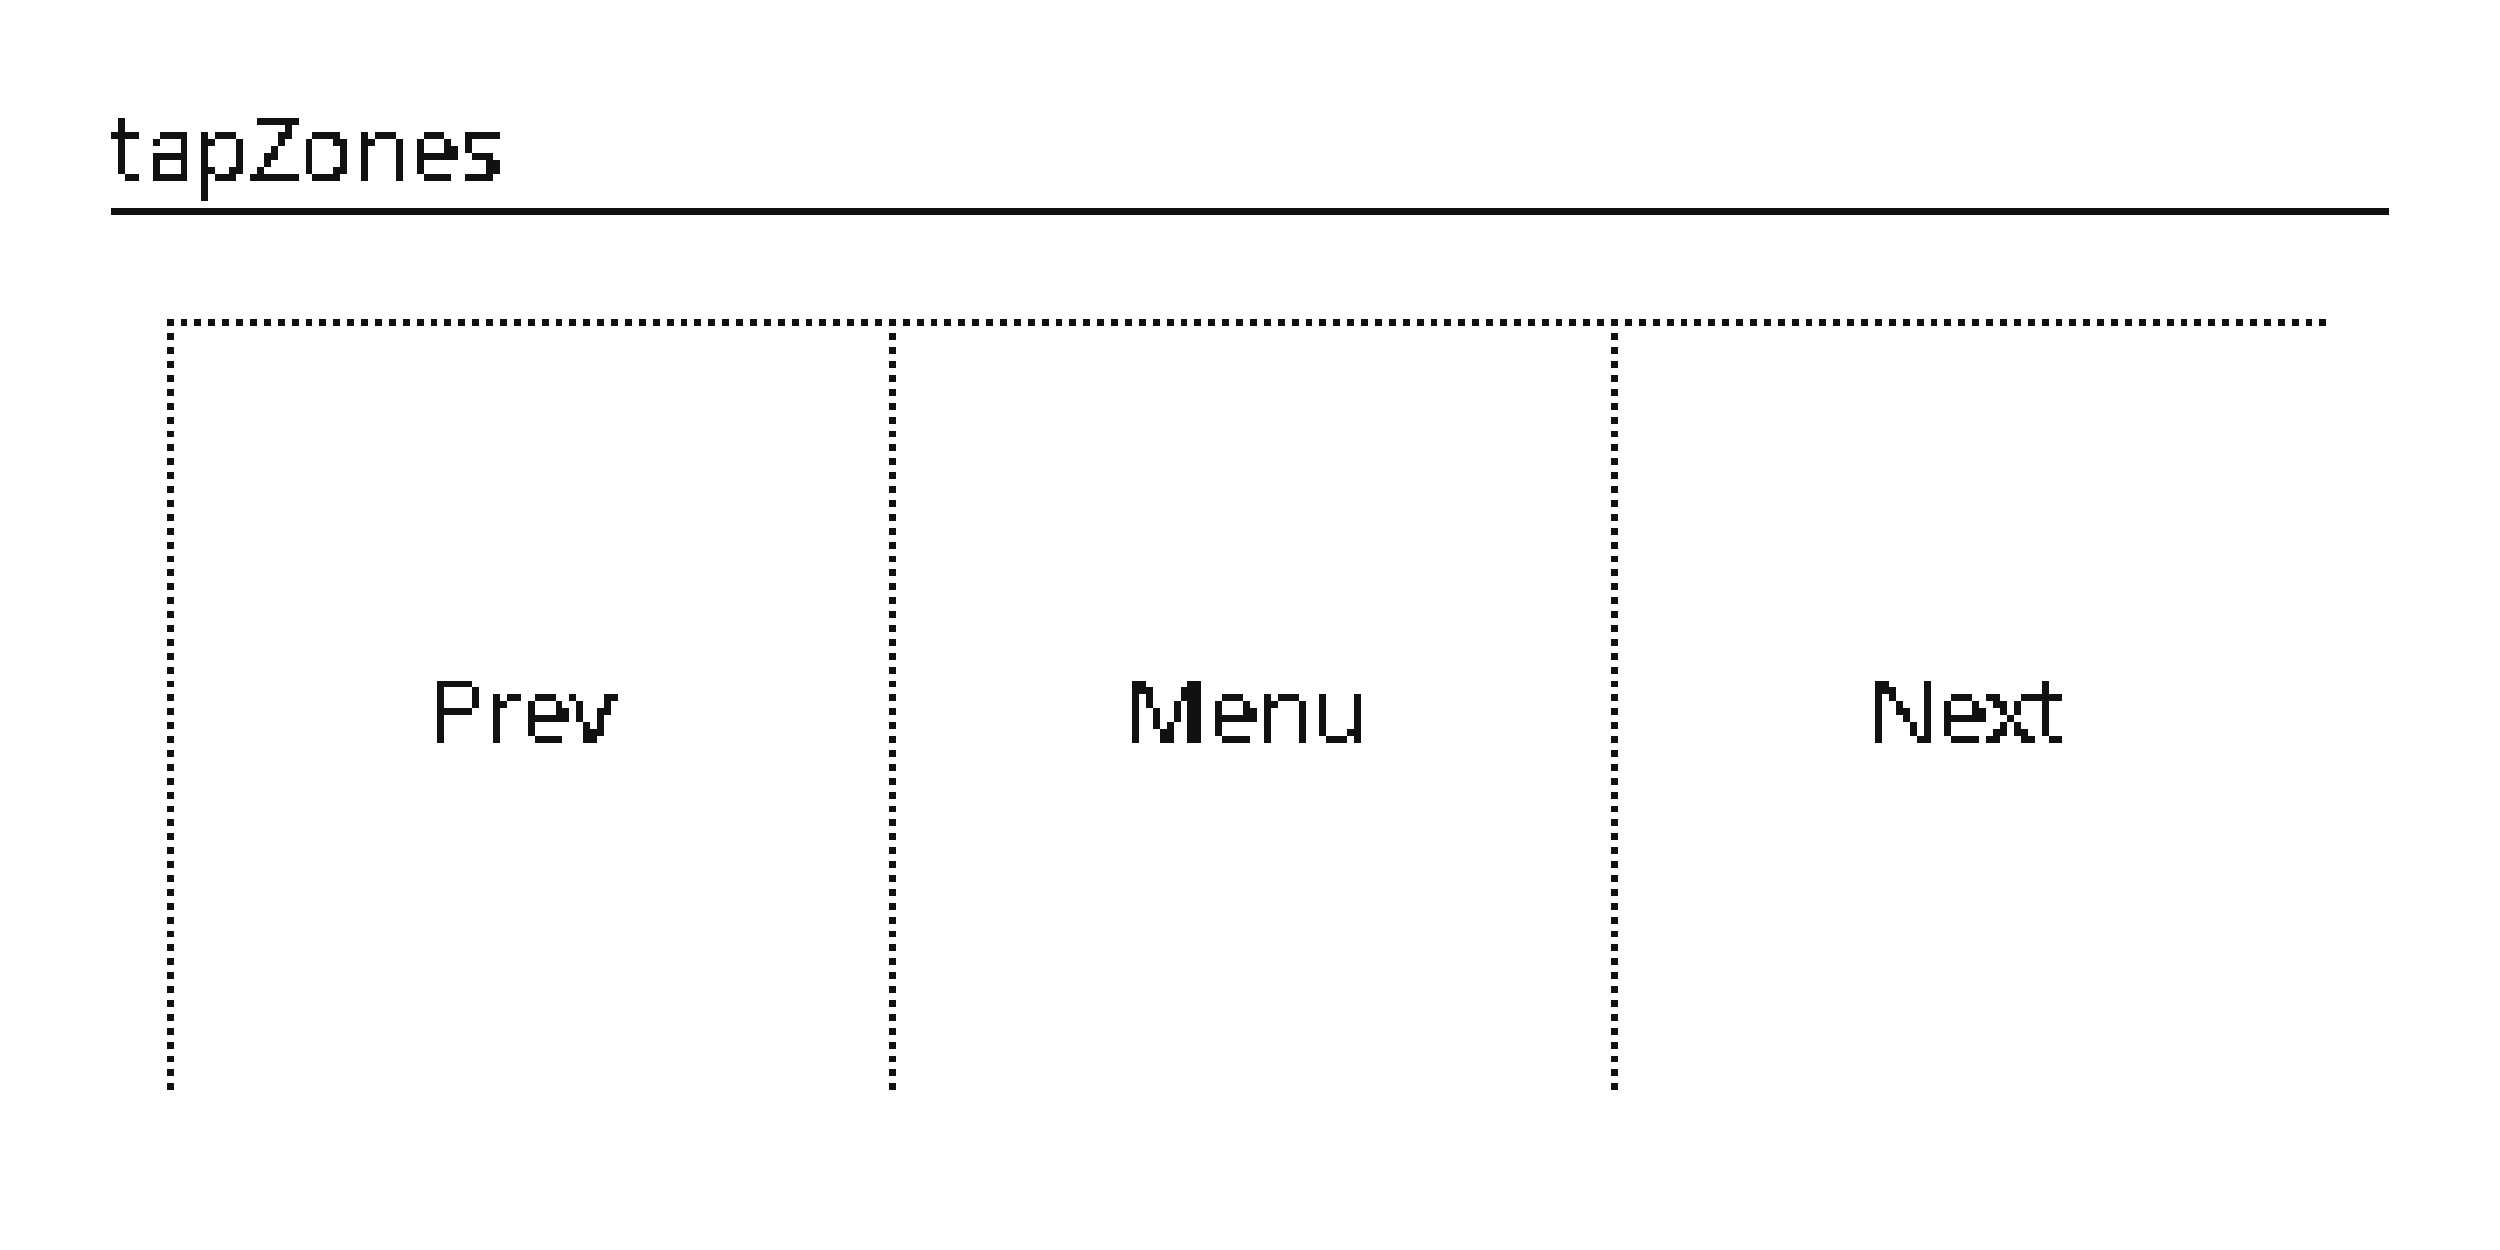
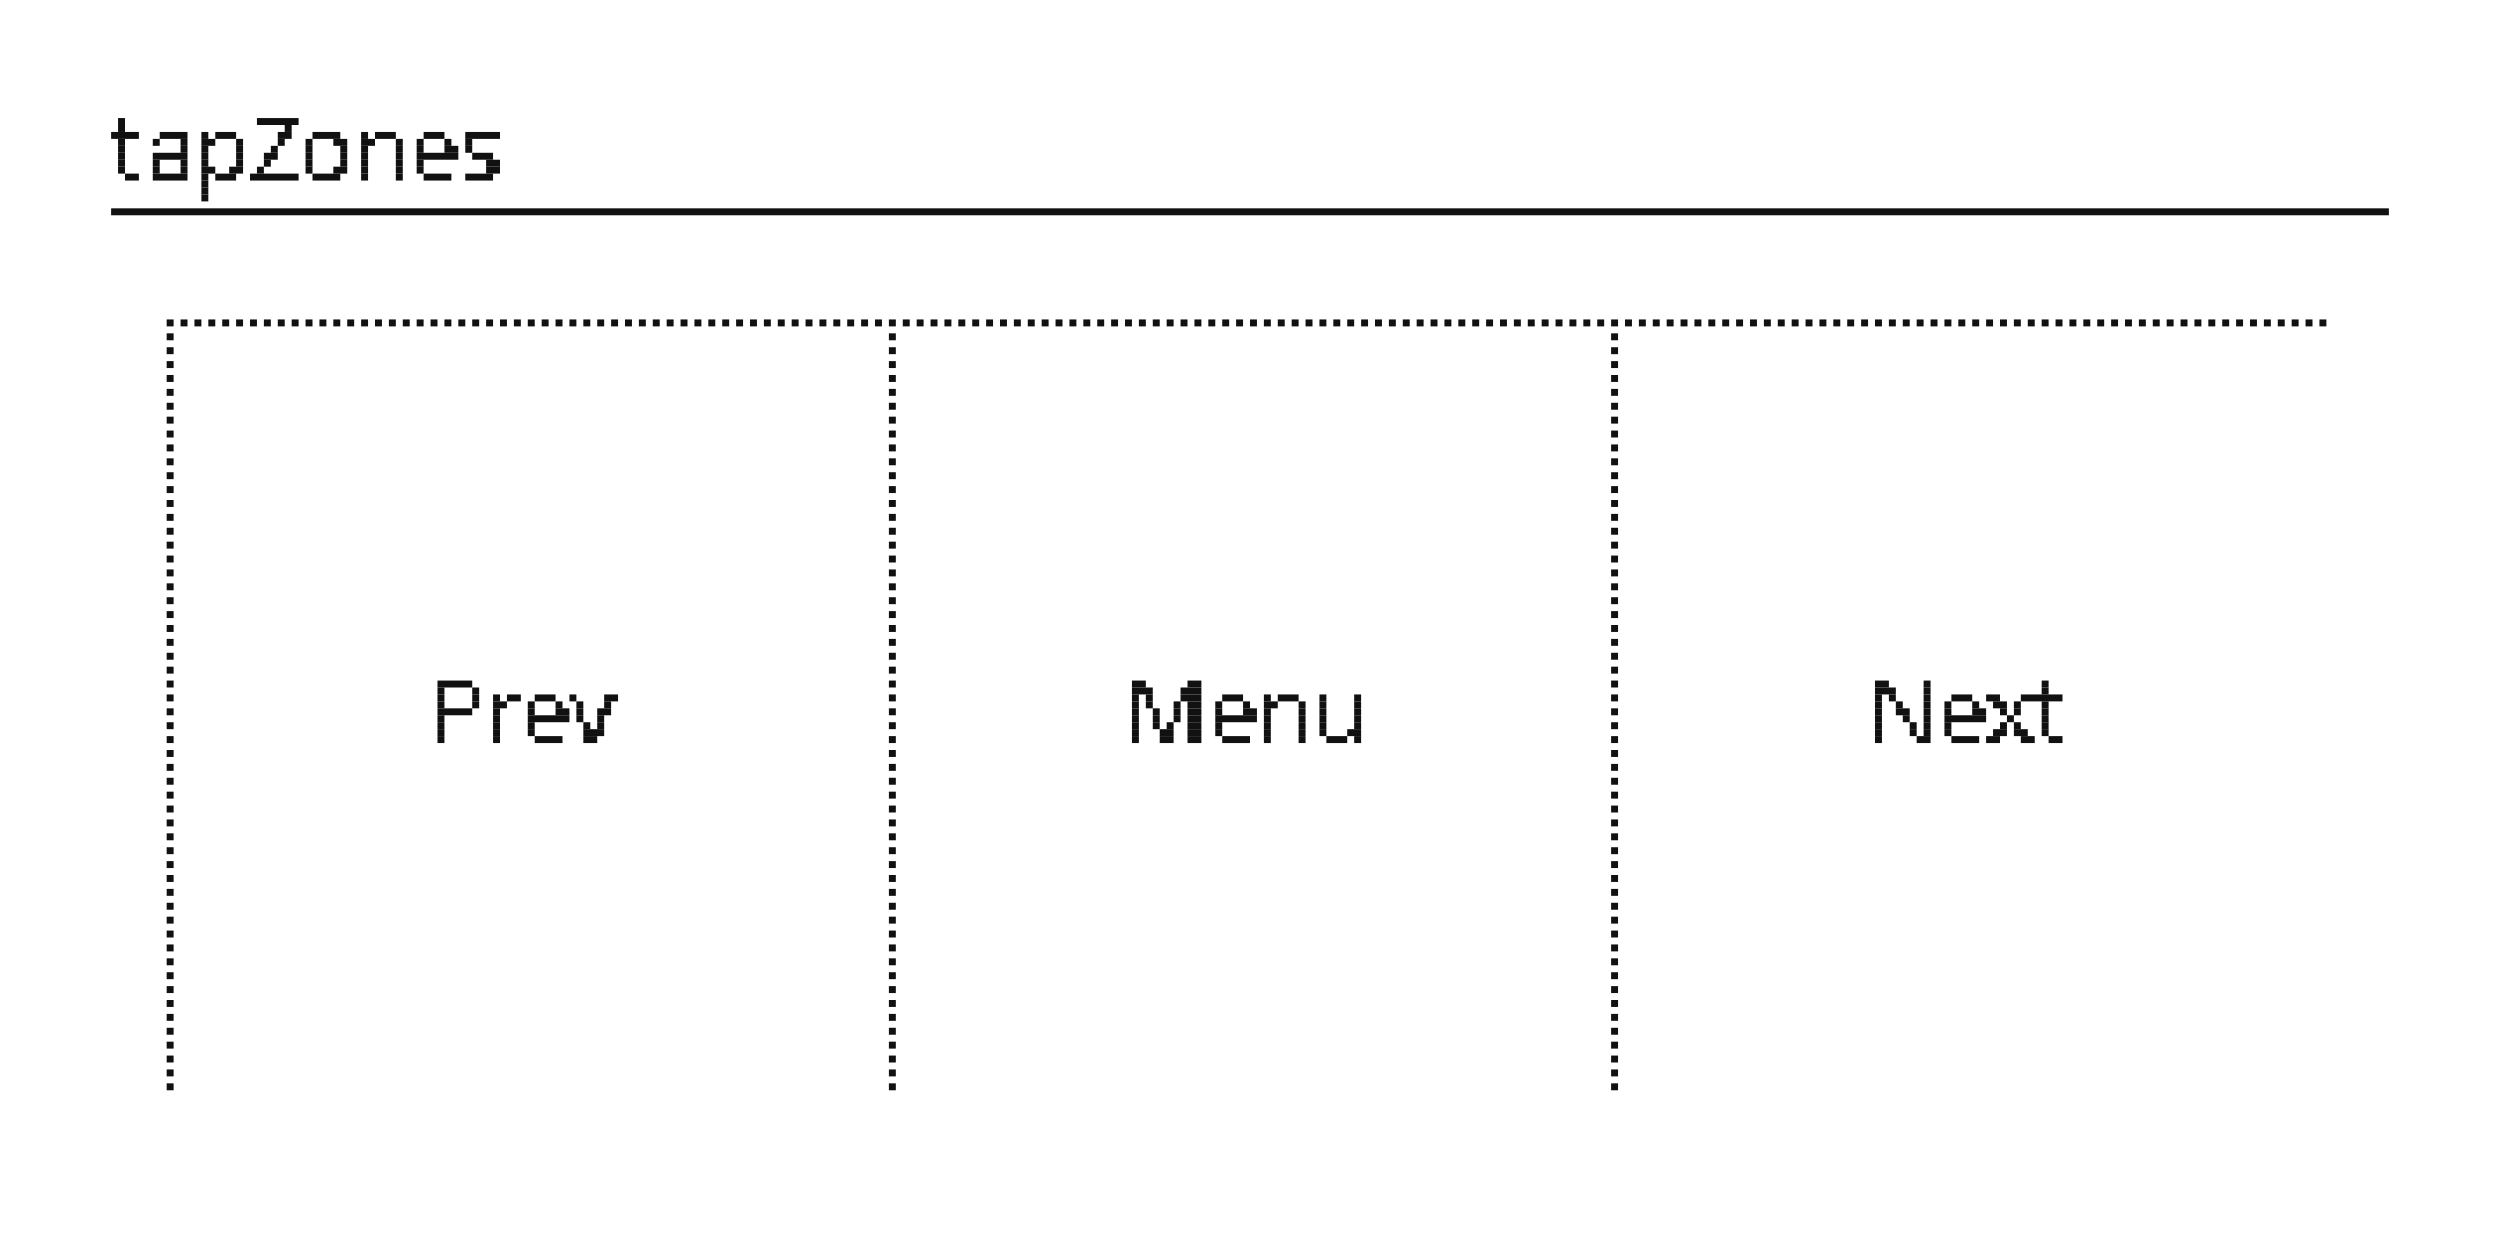
- <svg xmlns="http://www.w3.org/2000/svg" viewBox="0 0 360 180" width="360" height="180" shape-rendering="crispEdges">
+ <svg xmlns="http://www.w3.org/2000/svg" viewBox="0 0 360 180" width="360" height="180">
  <rect width="100%" height="100%" fill="#fff" />
  <g fill="#111">
    <rect x="17" y="17" width="1" height="1" />
    <rect x="37" y="17" width="6" height="1" />
    <rect x="17" y="18" width="1" height="1" />
    <rect x="41" y="18" width="1" height="1" />
    <rect x="16" y="19" width="4" height="1" />
    <rect x="23" y="19" width="4" height="1" />
    <rect x="29" y="19" width="1" height="1" />
    <rect x="31" y="19" width="3" height="1" />
    <rect x="40" y="19" width="2" height="1" />
    <rect x="45" y="19" width="4" height="1" />
    <rect x="52" y="19" width="1" height="1" />
    <rect x="54" y="19" width="3" height="1" />
    <rect x="61" y="19" width="3" height="1" />
    <rect x="67" y="19" width="5" height="1" />
    <rect x="17" y="20" width="1" height="1" />
    <rect x="22" y="20" width="1" height="1" />
    <rect x="26" y="20" width="1" height="1" />
    <rect x="29" y="20" width="2" height="1" />
    <rect x="34" y="20" width="1" height="1" />
    <rect x="40" y="20" width="1" height="1" />
    <rect x="44" y="20" width="1" height="1" />
    <rect x="48" y="20" width="2" height="1" />
    <rect x="52" y="20" width="2" height="1" />
    <rect x="57" y="20" width="1" height="1" />
    <rect x="60" y="20" width="1" height="1" />
    <rect x="64" y="20" width="1" height="1" />
    <rect x="67" y="20" width="1" height="1" />
    <rect x="17" y="21" width="1" height="1" />
    <rect x="26" y="21" width="1" height="1" />
    <rect x="29" y="21" width="1" height="1" />
    <rect x="34" y="21" width="1" height="1" />
    <rect x="39" y="21" width="1" height="1" />
    <rect x="44" y="21" width="1" height="1" />
    <rect x="49" y="21" width="1" height="1" />
    <rect x="52" y="21" width="1" height="1" />
    <rect x="57" y="21" width="1" height="1" />
    <rect x="60" y="21" width="1" height="1" />
    <rect x="64" y="21" width="2" height="1" />
    <rect x="67" y="21" width="1" height="1" />
    <rect x="17" y="22" width="1" height="1" />
    <rect x="22" y="22" width="5" height="1" />
    <rect x="29" y="22" width="1" height="1" />
    <rect x="34" y="22" width="1" height="1" />
    <rect x="38" y="22" width="2" height="1" />
    <rect x="44" y="22" width="1" height="1" />
    <rect x="49" y="22" width="1" height="1" />
    <rect x="52" y="22" width="1" height="1" />
    <rect x="57" y="22" width="1" height="1" />
    <rect x="60" y="22" width="6" height="1" />
    <rect x="68" y="22" width="3" height="1" />
    <rect x="17" y="23" width="1" height="1" />
    <rect x="22" y="23" width="1" height="1" />
    <rect x="26" y="23" width="1" height="1" />
    <rect x="29" y="23" width="1" height="1" />
    <rect x="34" y="23" width="1" height="1" />
    <rect x="38" y="23" width="1" height="1" />
    <rect x="44" y="23" width="1" height="1" />
    <rect x="49" y="23" width="1" height="1" />
    <rect x="52" y="23" width="1" height="1" />
    <rect x="57" y="23" width="1" height="1" />
    <rect x="60" y="23" width="1" height="1" />
    <rect x="70" y="23" width="2" height="1" />
    <rect x="17" y="24" width="1" height="1" />
    <rect x="22" y="24" width="1" height="1" />
    <rect x="26" y="24" width="1" height="1" />
    <rect x="29" y="24" width="2" height="1" />
    <rect x="33" y="24" width="2" height="1" />
    <rect x="37" y="24" width="1" height="1" />
    <rect x="44" y="24" width="1" height="1" />
    <rect x="48" y="24" width="2" height="1" />
    <rect x="52" y="24" width="1" height="1" />
    <rect x="57" y="24" width="1" height="1" />
    <rect x="60" y="24" width="1" height="1" />
    <rect x="70" y="24" width="2" height="1" />
    <rect x="18" y="25" width="2" height="1" />
    <rect x="22" y="25" width="5" height="1" />
    <rect x="29" y="25" width="1" height="1" />
    <rect x="31" y="25" width="3" height="1" />
    <rect x="36" y="25" width="7" height="1" />
    <rect x="45" y="25" width="4" height="1" />
    <rect x="52" y="25" width="1" height="1" />
    <rect x="57" y="25" width="1" height="1" />
    <rect x="61" y="25" width="4" height="1" />
    <rect x="67" y="25" width="4" height="1" />
    <rect x="29" y="26" width="1" height="1" />
    <rect x="29" y="27" width="1" height="1" />
    <rect x="29" y="28" width="1" height="1" />
    <rect x="16" y="30" width="328" height="1" />
    <rect x="24" y="46" width="1" height="1" />
    <rect x="26" y="46" width="1" height="1" />
    <rect x="28" y="46" width="1" height="1" />
    <rect x="30" y="46" width="1" height="1" />
    <rect x="32" y="46" width="1" height="1" />
    <rect x="34" y="46" width="1" height="1" />
    <rect x="36" y="46" width="1" height="1" />
    <rect x="38" y="46" width="1" height="1" />
    <rect x="40" y="46" width="1" height="1" />
    <rect x="42" y="46" width="1" height="1" />
    <rect x="44" y="46" width="1" height="1" />
    <rect x="46" y="46" width="1" height="1" />
    <rect x="48" y="46" width="1" height="1" />
    <rect x="50" y="46" width="1" height="1" />
    <rect x="52" y="46" width="1" height="1" />
    <rect x="54" y="46" width="1" height="1" />
    <rect x="56" y="46" width="1" height="1" />
    <rect x="58" y="46" width="1" height="1" />
    <rect x="60" y="46" width="1" height="1" />
    <rect x="62" y="46" width="1" height="1" />
    <rect x="64" y="46" width="1" height="1" />
    <rect x="66" y="46" width="1" height="1" />
    <rect x="68" y="46" width="1" height="1" />
    <rect x="70" y="46" width="1" height="1" />
    <rect x="72" y="46" width="1" height="1" />
    <rect x="74" y="46" width="1" height="1" />
    <rect x="76" y="46" width="1" height="1" />
    <rect x="78" y="46" width="1" height="1" />
    <rect x="80" y="46" width="1" height="1" />
    <rect x="82" y="46" width="1" height="1" />
    <rect x="84" y="46" width="1" height="1" />
    <rect x="86" y="46" width="1" height="1" />
    <rect x="88" y="46" width="1" height="1" />
    <rect x="90" y="46" width="1" height="1" />
    <rect x="92" y="46" width="1" height="1" />
    <rect x="94" y="46" width="1" height="1" />
    <rect x="96" y="46" width="1" height="1" />
    <rect x="98" y="46" width="1" height="1" />
    <rect x="100" y="46" width="1" height="1" />
    <rect x="102" y="46" width="1" height="1" />
    <rect x="104" y="46" width="1" height="1" />
    <rect x="106" y="46" width="1" height="1" />
    <rect x="108" y="46" width="1" height="1" />
    <rect x="110" y="46" width="1" height="1" />
    <rect x="112" y="46" width="1" height="1" />
    <rect x="114" y="46" width="1" height="1" />
    <rect x="116" y="46" width="1" height="1" />
    <rect x="118" y="46" width="1" height="1" />
    <rect x="120" y="46" width="1" height="1" />
    <rect x="122" y="46" width="1" height="1" />
    <rect x="124" y="46" width="1" height="1" />
    <rect x="126" y="46" width="1" height="1" />
    <rect x="128" y="46" width="1" height="1" />
    <rect x="130" y="46" width="1" height="1" />
    <rect x="132" y="46" width="1" height="1" />
    <rect x="134" y="46" width="1" height="1" />
    <rect x="136" y="46" width="1" height="1" />
    <rect x="138" y="46" width="1" height="1" />
    <rect x="140" y="46" width="1" height="1" />
    <rect x="142" y="46" width="1" height="1" />
    <rect x="144" y="46" width="1" height="1" />
    <rect x="146" y="46" width="1" height="1" />
    <rect x="148" y="46" width="1" height="1" />
    <rect x="150" y="46" width="1" height="1" />
    <rect x="152" y="46" width="1" height="1" />
    <rect x="154" y="46" width="1" height="1" />
    <rect x="156" y="46" width="1" height="1" />
    <rect x="158" y="46" width="1" height="1" />
    <rect x="160" y="46" width="1" height="1" />
    <rect x="162" y="46" width="1" height="1" />
    <rect x="164" y="46" width="1" height="1" />
    <rect x="166" y="46" width="1" height="1" />
    <rect x="168" y="46" width="1" height="1" />
    <rect x="170" y="46" width="1" height="1" />
    <rect x="172" y="46" width="1" height="1" />
    <rect x="174" y="46" width="1" height="1" />
    <rect x="176" y="46" width="1" height="1" />
    <rect x="178" y="46" width="1" height="1" />
    <rect x="180" y="46" width="1" height="1" />
    <rect x="182" y="46" width="1" height="1" />
    <rect x="184" y="46" width="1" height="1" />
    <rect x="186" y="46" width="1" height="1" />
    <rect x="188" y="46" width="1" height="1" />
    <rect x="190" y="46" width="1" height="1" />
    <rect x="192" y="46" width="1" height="1" />
    <rect x="194" y="46" width="1" height="1" />
    <rect x="196" y="46" width="1" height="1" />
    <rect x="198" y="46" width="1" height="1" />
    <rect x="200" y="46" width="1" height="1" />
    <rect x="202" y="46" width="1" height="1" />
    <rect x="204" y="46" width="1" height="1" />
    <rect x="206" y="46" width="1" height="1" />
    <rect x="208" y="46" width="1" height="1" />
    <rect x="210" y="46" width="1" height="1" />
    <rect x="212" y="46" width="1" height="1" />
    <rect x="214" y="46" width="1" height="1" />
    <rect x="216" y="46" width="1" height="1" />
    <rect x="218" y="46" width="1" height="1" />
    <rect x="220" y="46" width="1" height="1" />
    <rect x="222" y="46" width="1" height="1" />
    <rect x="224" y="46" width="1" height="1" />
    <rect x="226" y="46" width="1" height="1" />
    <rect x="228" y="46" width="1" height="1" />
    <rect x="230" y="46" width="1" height="1" />
    <rect x="232" y="46" width="1" height="1" />
    <rect x="234" y="46" width="1" height="1" />
    <rect x="236" y="46" width="1" height="1" />
    <rect x="238" y="46" width="1" height="1" />
    <rect x="240" y="46" width="1" height="1" />
    <rect x="242" y="46" width="1" height="1" />
    <rect x="244" y="46" width="1" height="1" />
    <rect x="246" y="46" width="1" height="1" />
    <rect x="248" y="46" width="1" height="1" />
    <rect x="250" y="46" width="1" height="1" />
    <rect x="252" y="46" width="1" height="1" />
    <rect x="254" y="46" width="1" height="1" />
    <rect x="256" y="46" width="1" height="1" />
    <rect x="258" y="46" width="1" height="1" />
    <rect x="260" y="46" width="1" height="1" />
    <rect x="262" y="46" width="1" height="1" />
    <rect x="264" y="46" width="1" height="1" />
    <rect x="266" y="46" width="1" height="1" />
    <rect x="268" y="46" width="1" height="1" />
    <rect x="270" y="46" width="1" height="1" />
    <rect x="272" y="46" width="1" height="1" />
    <rect x="274" y="46" width="1" height="1" />
    <rect x="276" y="46" width="1" height="1" />
    <rect x="278" y="46" width="1" height="1" />
    <rect x="280" y="46" width="1" height="1" />
    <rect x="282" y="46" width="1" height="1" />
    <rect x="284" y="46" width="1" height="1" />
    <rect x="286" y="46" width="1" height="1" />
    <rect x="288" y="46" width="1" height="1" />
    <rect x="290" y="46" width="1" height="1" />
    <rect x="292" y="46" width="1" height="1" />
    <rect x="294" y="46" width="1" height="1" />
    <rect x="296" y="46" width="1" height="1" />
    <rect x="298" y="46" width="1" height="1" />
    <rect x="300" y="46" width="1" height="1" />
    <rect x="302" y="46" width="1" height="1" />
    <rect x="304" y="46" width="1" height="1" />
    <rect x="306" y="46" width="1" height="1" />
    <rect x="308" y="46" width="1" height="1" />
    <rect x="310" y="46" width="1" height="1" />
    <rect x="312" y="46" width="1" height="1" />
    <rect x="314" y="46" width="1" height="1" />
    <rect x="316" y="46" width="1" height="1" />
    <rect x="318" y="46" width="1" height="1" />
    <rect x="320" y="46" width="1" height="1" />
    <rect x="322" y="46" width="1" height="1" />
    <rect x="324" y="46" width="1" height="1" />
    <rect x="326" y="46" width="1" height="1" />
    <rect x="328" y="46" width="1" height="1" />
    <rect x="330" y="46" width="1" height="1" />
    <rect x="332" y="46" width="1" height="1" />
    <rect x="334" y="46" width="1" height="1" />
    <rect x="24" y="48" width="1" height="1" />
    <rect x="128" y="48" width="1" height="1" />
    <rect x="232" y="48" width="1" height="1" />
    <rect x="24" y="50" width="1" height="1" />
    <rect x="128" y="50" width="1" height="1" />
    <rect x="232" y="50" width="1" height="1" />
    <rect x="24" y="52" width="1" height="1" />
    <rect x="128" y="52" width="1" height="1" />
    <rect x="232" y="52" width="1" height="1" />
    <rect x="24" y="54" width="1" height="1" />
    <rect x="128" y="54" width="1" height="1" />
    <rect x="232" y="54" width="1" height="1" />
    <rect x="24" y="56" width="1" height="1" />
    <rect x="128" y="56" width="1" height="1" />
    <rect x="232" y="56" width="1" height="1" />
    <rect x="24" y="58" width="1" height="1" />
    <rect x="128" y="58" width="1" height="1" />
    <rect x="232" y="58" width="1" height="1" />
    <rect x="24" y="60" width="1" height="1" />
    <rect x="128" y="60" width="1" height="1" />
    <rect x="232" y="60" width="1" height="1" />
    <rect x="24" y="62" width="1" height="1" />
    <rect x="128" y="62" width="1" height="1" />
    <rect x="232" y="62" width="1" height="1" />
    <rect x="24" y="64" width="1" height="1" />
    <rect x="128" y="64" width="1" height="1" />
    <rect x="232" y="64" width="1" height="1" />
    <rect x="24" y="66" width="1" height="1" />
    <rect x="128" y="66" width="1" height="1" />
    <rect x="232" y="66" width="1" height="1" />
    <rect x="24" y="68" width="1" height="1" />
    <rect x="128" y="68" width="1" height="1" />
    <rect x="232" y="68" width="1" height="1" />
    <rect x="24" y="70" width="1" height="1" />
    <rect x="128" y="70" width="1" height="1" />
    <rect x="232" y="70" width="1" height="1" />
    <rect x="24" y="72" width="1" height="1" />
    <rect x="128" y="72" width="1" height="1" />
    <rect x="232" y="72" width="1" height="1" />
    <rect x="24" y="74" width="1" height="1" />
    <rect x="128" y="74" width="1" height="1" />
    <rect x="232" y="74" width="1" height="1" />
    <rect x="24" y="76" width="1" height="1" />
    <rect x="128" y="76" width="1" height="1" />
    <rect x="232" y="76" width="1" height="1" />
    <rect x="24" y="78" width="1" height="1" />
    <rect x="128" y="78" width="1" height="1" />
    <rect x="232" y="78" width="1" height="1" />
    <rect x="24" y="80" width="1" height="1" />
    <rect x="128" y="80" width="1" height="1" />
    <rect x="232" y="80" width="1" height="1" />
    <rect x="24" y="82" width="1" height="1" />
    <rect x="128" y="82" width="1" height="1" />
    <rect x="232" y="82" width="1" height="1" />
    <rect x="24" y="84" width="1" height="1" />
    <rect x="128" y="84" width="1" height="1" />
    <rect x="232" y="84" width="1" height="1" />
    <rect x="24" y="86" width="1" height="1" />
    <rect x="128" y="86" width="1" height="1" />
    <rect x="232" y="86" width="1" height="1" />
    <rect x="24" y="88" width="1" height="1" />
    <rect x="128" y="88" width="1" height="1" />
    <rect x="232" y="88" width="1" height="1" />
    <rect x="24" y="90" width="1" height="1" />
    <rect x="128" y="90" width="1" height="1" />
    <rect x="232" y="90" width="1" height="1" />
    <rect x="24" y="92" width="1" height="1" />
    <rect x="128" y="92" width="1" height="1" />
    <rect x="232" y="92" width="1" height="1" />
    <rect x="24" y="94" width="1" height="1" />
    <rect x="128" y="94" width="1" height="1" />
    <rect x="232" y="94" width="1" height="1" />
    <rect x="24" y="96" width="1" height="1" />
    <rect x="128" y="96" width="1" height="1" />
    <rect x="232" y="96" width="1" height="1" />
    <rect x="24" y="98" width="1" height="1" />
    <rect x="63" y="98" width="5" height="1" />
    <rect x="128" y="98" width="1" height="1" />
    <rect x="163" y="98" width="2" height="1" />
    <rect x="171" y="98" width="2" height="1" />
    <rect x="232" y="98" width="1" height="1" />
    <rect x="270" y="98" width="2" height="1" />
    <rect x="277" y="98" width="1" height="1" />
    <rect x="294" y="98" width="1" height="1" />
    <rect x="63" y="99" width="1" height="1" />
    <rect x="68" y="99" width="1" height="1" />
    <rect x="163" y="99" width="3" height="1" />
    <rect x="170" y="99" width="3" height="1" />
    <rect x="270" y="99" width="3" height="1" />
    <rect x="277" y="99" width="1" height="1" />
    <rect x="294" y="99" width="1" height="1" />
    <rect x="24" y="100" width="1" height="1" />
    <rect x="63" y="100" width="1" height="1" />
    <rect x="68" y="100" width="1" height="1" />
    <rect x="71" y="100" width="1" height="1" />
    <rect x="73" y="100" width="2" height="1" />
    <rect x="77" y="100" width="3" height="1" />
    <rect x="82" y="100" width="1" height="1" />
    <rect x="87" y="100" width="2" height="1" />
    <rect x="128" y="100" width="1" height="1" />
    <rect x="163" y="100" width="1" height="1" />
    <rect x="165" y="100" width="1" height="1" />
    <rect x="170" y="100" width="3" height="1" />
    <rect x="176" y="100" width="3" height="1" />
    <rect x="182" y="100" width="1" height="1" />
    <rect x="184" y="100" width="3" height="1" />
    <rect x="190" y="100" width="1" height="1" />
    <rect x="195" y="100" width="1" height="1" />
    <rect x="232" y="100" width="1" height="1" />
    <rect x="270" y="100" width="1" height="1" />
    <rect x="272" y="100" width="1" height="1" />
    <rect x="277" y="100" width="1" height="1" />
    <rect x="281" y="100" width="3" height="1" />
    <rect x="286" y="100" width="2" height="1" />
    <rect x="291" y="100" width="6" height="1" />
    <rect x="63" y="101" width="1" height="1" />
    <rect x="68" y="101" width="1" height="1" />
    <rect x="71" y="101" width="2" height="1" />
    <rect x="76" y="101" width="1" height="1" />
    <rect x="80" y="101" width="1" height="1" />
    <rect x="83" y="101" width="1" height="1" />
    <rect x="87" y="101" width="1" height="1" />
    <rect x="163" y="101" width="1" height="1" />
    <rect x="165" y="101" width="1" height="1" />
    <rect x="169" y="101" width="1" height="1" />
    <rect x="171" y="101" width="2" height="1" />
    <rect x="175" y="101" width="1" height="1" />
    <rect x="179" y="101" width="1" height="1" />
    <rect x="182" y="101" width="2" height="1" />
    <rect x="187" y="101" width="1" height="1" />
    <rect x="190" y="101" width="1" height="1" />
    <rect x="195" y="101" width="1" height="1" />
    <rect x="270" y="101" width="1" height="1" />
    <rect x="273" y="101" width="1" height="1" />
    <rect x="277" y="101" width="1" height="1" />
    <rect x="280" y="101" width="1" height="1" />
    <rect x="284" y="101" width="1" height="1" />
    <rect x="287" y="101" width="2" height="1" />
    <rect x="290" y="101" width="1" height="1" />
    <rect x="294" y="101" width="1" height="1" />
    <rect x="24" y="102" width="1" height="1" />
    <rect x="63" y="102" width="5" height="1" />
    <rect x="71" y="102" width="1" height="1" />
    <rect x="76" y="102" width="1" height="1" />
    <rect x="80" y="102" width="2" height="1" />
    <rect x="83" y="102" width="1" height="1" />
    <rect x="86" y="102" width="2" height="1" />
    <rect x="128" y="102" width="1" height="1" />
    <rect x="163" y="102" width="1" height="1" />
    <rect x="166" y="102" width="1" height="1" />
    <rect x="169" y="102" width="1" height="1" />
    <rect x="171" y="102" width="2" height="1" />
    <rect x="175" y="102" width="1" height="1" />
    <rect x="179" y="102" width="2" height="1" />
    <rect x="182" y="102" width="1" height="1" />
    <rect x="187" y="102" width="1" height="1" />
    <rect x="190" y="102" width="1" height="1" />
    <rect x="195" y="102" width="1" height="1" />
    <rect x="232" y="102" width="1" height="1" />
    <rect x="270" y="102" width="1" height="1" />
    <rect x="273" y="102" width="2" height="1" />
    <rect x="277" y="102" width="1" height="1" />
    <rect x="280" y="102" width="1" height="1" />
    <rect x="284" y="102" width="2" height="1" />
    <rect x="288" y="102" width="1" height="1" />
    <rect x="290" y="102" width="1" height="1" />
    <rect x="294" y="102" width="1" height="1" />
    <rect x="63" y="103" width="1" height="1" />
    <rect x="71" y="103" width="1" height="1" />
    <rect x="76" y="103" width="6" height="1" />
    <rect x="83" y="103" width="1" height="1" />
    <rect x="86" y="103" width="1" height="1" />
    <rect x="163" y="103" width="1" height="1" />
    <rect x="166" y="103" width="1" height="1" />
    <rect x="169" y="103" width="1" height="1" />
    <rect x="171" y="103" width="2" height="1" />
    <rect x="175" y="103" width="6" height="1" />
    <rect x="182" y="103" width="1" height="1" />
    <rect x="187" y="103" width="1" height="1" />
    <rect x="190" y="103" width="1" height="1" />
    <rect x="195" y="103" width="1" height="1" />
    <rect x="270" y="103" width="1" height="1" />
    <rect x="274" y="103" width="1" height="1" />
    <rect x="277" y="103" width="1" height="1" />
    <rect x="280" y="103" width="6" height="1" />
    <rect x="289" y="103" width="1" height="1" />
    <rect x="294" y="103" width="1" height="1" />
    <rect x="24" y="104" width="1" height="1" />
    <rect x="63" y="104" width="1" height="1" />
    <rect x="71" y="104" width="1" height="1" />
    <rect x="76" y="104" width="1" height="1" />
    <rect x="84" y="104" width="1" height="1" />
    <rect x="86" y="104" width="1" height="1" />
    <rect x="128" y="104" width="1" height="1" />
    <rect x="163" y="104" width="1" height="1" />
    <rect x="166" y="104" width="1" height="1" />
    <rect x="168" y="104" width="1" height="1" />
    <rect x="171" y="104" width="2" height="1" />
    <rect x="175" y="104" width="1" height="1" />
    <rect x="182" y="104" width="1" height="1" />
    <rect x="187" y="104" width="1" height="1" />
    <rect x="190" y="104" width="1" height="1" />
    <rect x="195" y="104" width="1" height="1" />
    <rect x="232" y="104" width="1" height="1" />
    <rect x="270" y="104" width="1" height="1" />
    <rect x="275" y="104" width="1" height="1" />
    <rect x="277" y="104" width="1" height="1" />
    <rect x="280" y="104" width="1" height="1" />
    <rect x="288" y="104" width="1" height="1" />
    <rect x="290" y="104" width="1" height="1" />
    <rect x="294" y="104" width="1" height="1" />
    <rect x="63" y="105" width="1" height="1" />
    <rect x="71" y="105" width="1" height="1" />
    <rect x="76" y="105" width="1" height="1" />
    <rect x="84" y="105" width="3" height="1" />
    <rect x="163" y="105" width="1" height="1" />
    <rect x="167" y="105" width="2" height="1" />
    <rect x="171" y="105" width="2" height="1" />
    <rect x="175" y="105" width="1" height="1" />
    <rect x="182" y="105" width="1" height="1" />
    <rect x="187" y="105" width="1" height="1" />
    <rect x="190" y="105" width="1" height="1" />
    <rect x="194" y="105" width="2" height="1" />
    <rect x="270" y="105" width="1" height="1" />
    <rect x="275" y="105" width="1" height="1" />
    <rect x="277" y="105" width="1" height="1" />
    <rect x="280" y="105" width="1" height="1" />
    <rect x="287" y="105" width="2" height="1" />
    <rect x="290" y="105" width="2" height="1" />
    <rect x="294" y="105" width="1" height="1" />
    <rect x="24" y="106" width="1" height="1" />
    <rect x="63" y="106" width="1" height="1" />
    <rect x="71" y="106" width="1" height="1" />
    <rect x="77" y="106" width="4" height="1" />
    <rect x="84" y="106" width="2" height="1" />
    <rect x="128" y="106" width="1" height="1" />
    <rect x="163" y="106" width="1" height="1" />
    <rect x="167" y="106" width="2" height="1" />
    <rect x="171" y="106" width="2" height="1" />
    <rect x="176" y="106" width="4" height="1" />
    <rect x="182" y="106" width="1" height="1" />
    <rect x="187" y="106" width="1" height="1" />
    <rect x="191" y="106" width="3" height="1" />
    <rect x="195" y="106" width="1" height="1" />
    <rect x="232" y="106" width="1" height="1" />
    <rect x="270" y="106" width="1" height="1" />
    <rect x="276" y="106" width="2" height="1" />
    <rect x="281" y="106" width="4" height="1" />
    <rect x="286" y="106" width="2" height="1" />
    <rect x="291" y="106" width="2" height="1" />
    <rect x="295" y="106" width="2" height="1" />
    <rect x="24" y="108" width="1" height="1" />
    <rect x="128" y="108" width="1" height="1" />
    <rect x="232" y="108" width="1" height="1" />
    <rect x="24" y="110" width="1" height="1" />
    <rect x="128" y="110" width="1" height="1" />
    <rect x="232" y="110" width="1" height="1" />
    <rect x="24" y="112" width="1" height="1" />
    <rect x="128" y="112" width="1" height="1" />
    <rect x="232" y="112" width="1" height="1" />
    <rect x="24" y="114" width="1" height="1" />
    <rect x="128" y="114" width="1" height="1" />
    <rect x="232" y="114" width="1" height="1" />
    <rect x="24" y="116" width="1" height="1" />
    <rect x="128" y="116" width="1" height="1" />
    <rect x="232" y="116" width="1" height="1" />
    <rect x="24" y="118" width="1" height="1" />
    <rect x="128" y="118" width="1" height="1" />
    <rect x="232" y="118" width="1" height="1" />
    <rect x="24" y="120" width="1" height="1" />
    <rect x="128" y="120" width="1" height="1" />
    <rect x="232" y="120" width="1" height="1" />
    <rect x="24" y="122" width="1" height="1" />
    <rect x="128" y="122" width="1" height="1" />
    <rect x="232" y="122" width="1" height="1" />
    <rect x="24" y="124" width="1" height="1" />
    <rect x="128" y="124" width="1" height="1" />
    <rect x="232" y="124" width="1" height="1" />
    <rect x="24" y="126" width="1" height="1" />
    <rect x="128" y="126" width="1" height="1" />
    <rect x="232" y="126" width="1" height="1" />
    <rect x="24" y="128" width="1" height="1" />
    <rect x="128" y="128" width="1" height="1" />
    <rect x="232" y="128" width="1" height="1" />
    <rect x="24" y="130" width="1" height="1" />
    <rect x="128" y="130" width="1" height="1" />
    <rect x="232" y="130" width="1" height="1" />
    <rect x="24" y="132" width="1" height="1" />
    <rect x="128" y="132" width="1" height="1" />
    <rect x="232" y="132" width="1" height="1" />
    <rect x="24" y="134" width="1" height="1" />
    <rect x="128" y="134" width="1" height="1" />
    <rect x="232" y="134" width="1" height="1" />
    <rect x="24" y="136" width="1" height="1" />
    <rect x="128" y="136" width="1" height="1" />
    <rect x="232" y="136" width="1" height="1" />
    <rect x="24" y="138" width="1" height="1" />
    <rect x="128" y="138" width="1" height="1" />
    <rect x="232" y="138" width="1" height="1" />
    <rect x="24" y="140" width="1" height="1" />
    <rect x="128" y="140" width="1" height="1" />
    <rect x="232" y="140" width="1" height="1" />
    <rect x="24" y="142" width="1" height="1" />
    <rect x="128" y="142" width="1" height="1" />
    <rect x="232" y="142" width="1" height="1" />
    <rect x="24" y="144" width="1" height="1" />
    <rect x="128" y="144" width="1" height="1" />
    <rect x="232" y="144" width="1" height="1" />
    <rect x="24" y="146" width="1" height="1" />
    <rect x="128" y="146" width="1" height="1" />
    <rect x="232" y="146" width="1" height="1" />
    <rect x="24" y="148" width="1" height="1" />
    <rect x="128" y="148" width="1" height="1" />
    <rect x="232" y="148" width="1" height="1" />
    <rect x="24" y="150" width="1" height="1" />
    <rect x="128" y="150" width="1" height="1" />
    <rect x="232" y="150" width="1" height="1" />
    <rect x="24" y="152" width="1" height="1" />
    <rect x="128" y="152" width="1" height="1" />
    <rect x="232" y="152" width="1" height="1" />
    <rect x="24" y="154" width="1" height="1" />
    <rect x="128" y="154" width="1" height="1" />
    <rect x="232" y="154" width="1" height="1" />
    <rect x="24" y="156" width="1" height="1" />
    <rect x="128" y="156" width="1" height="1" />
    <rect x="232" y="156" width="1" height="1" />
  </g>
</svg>
